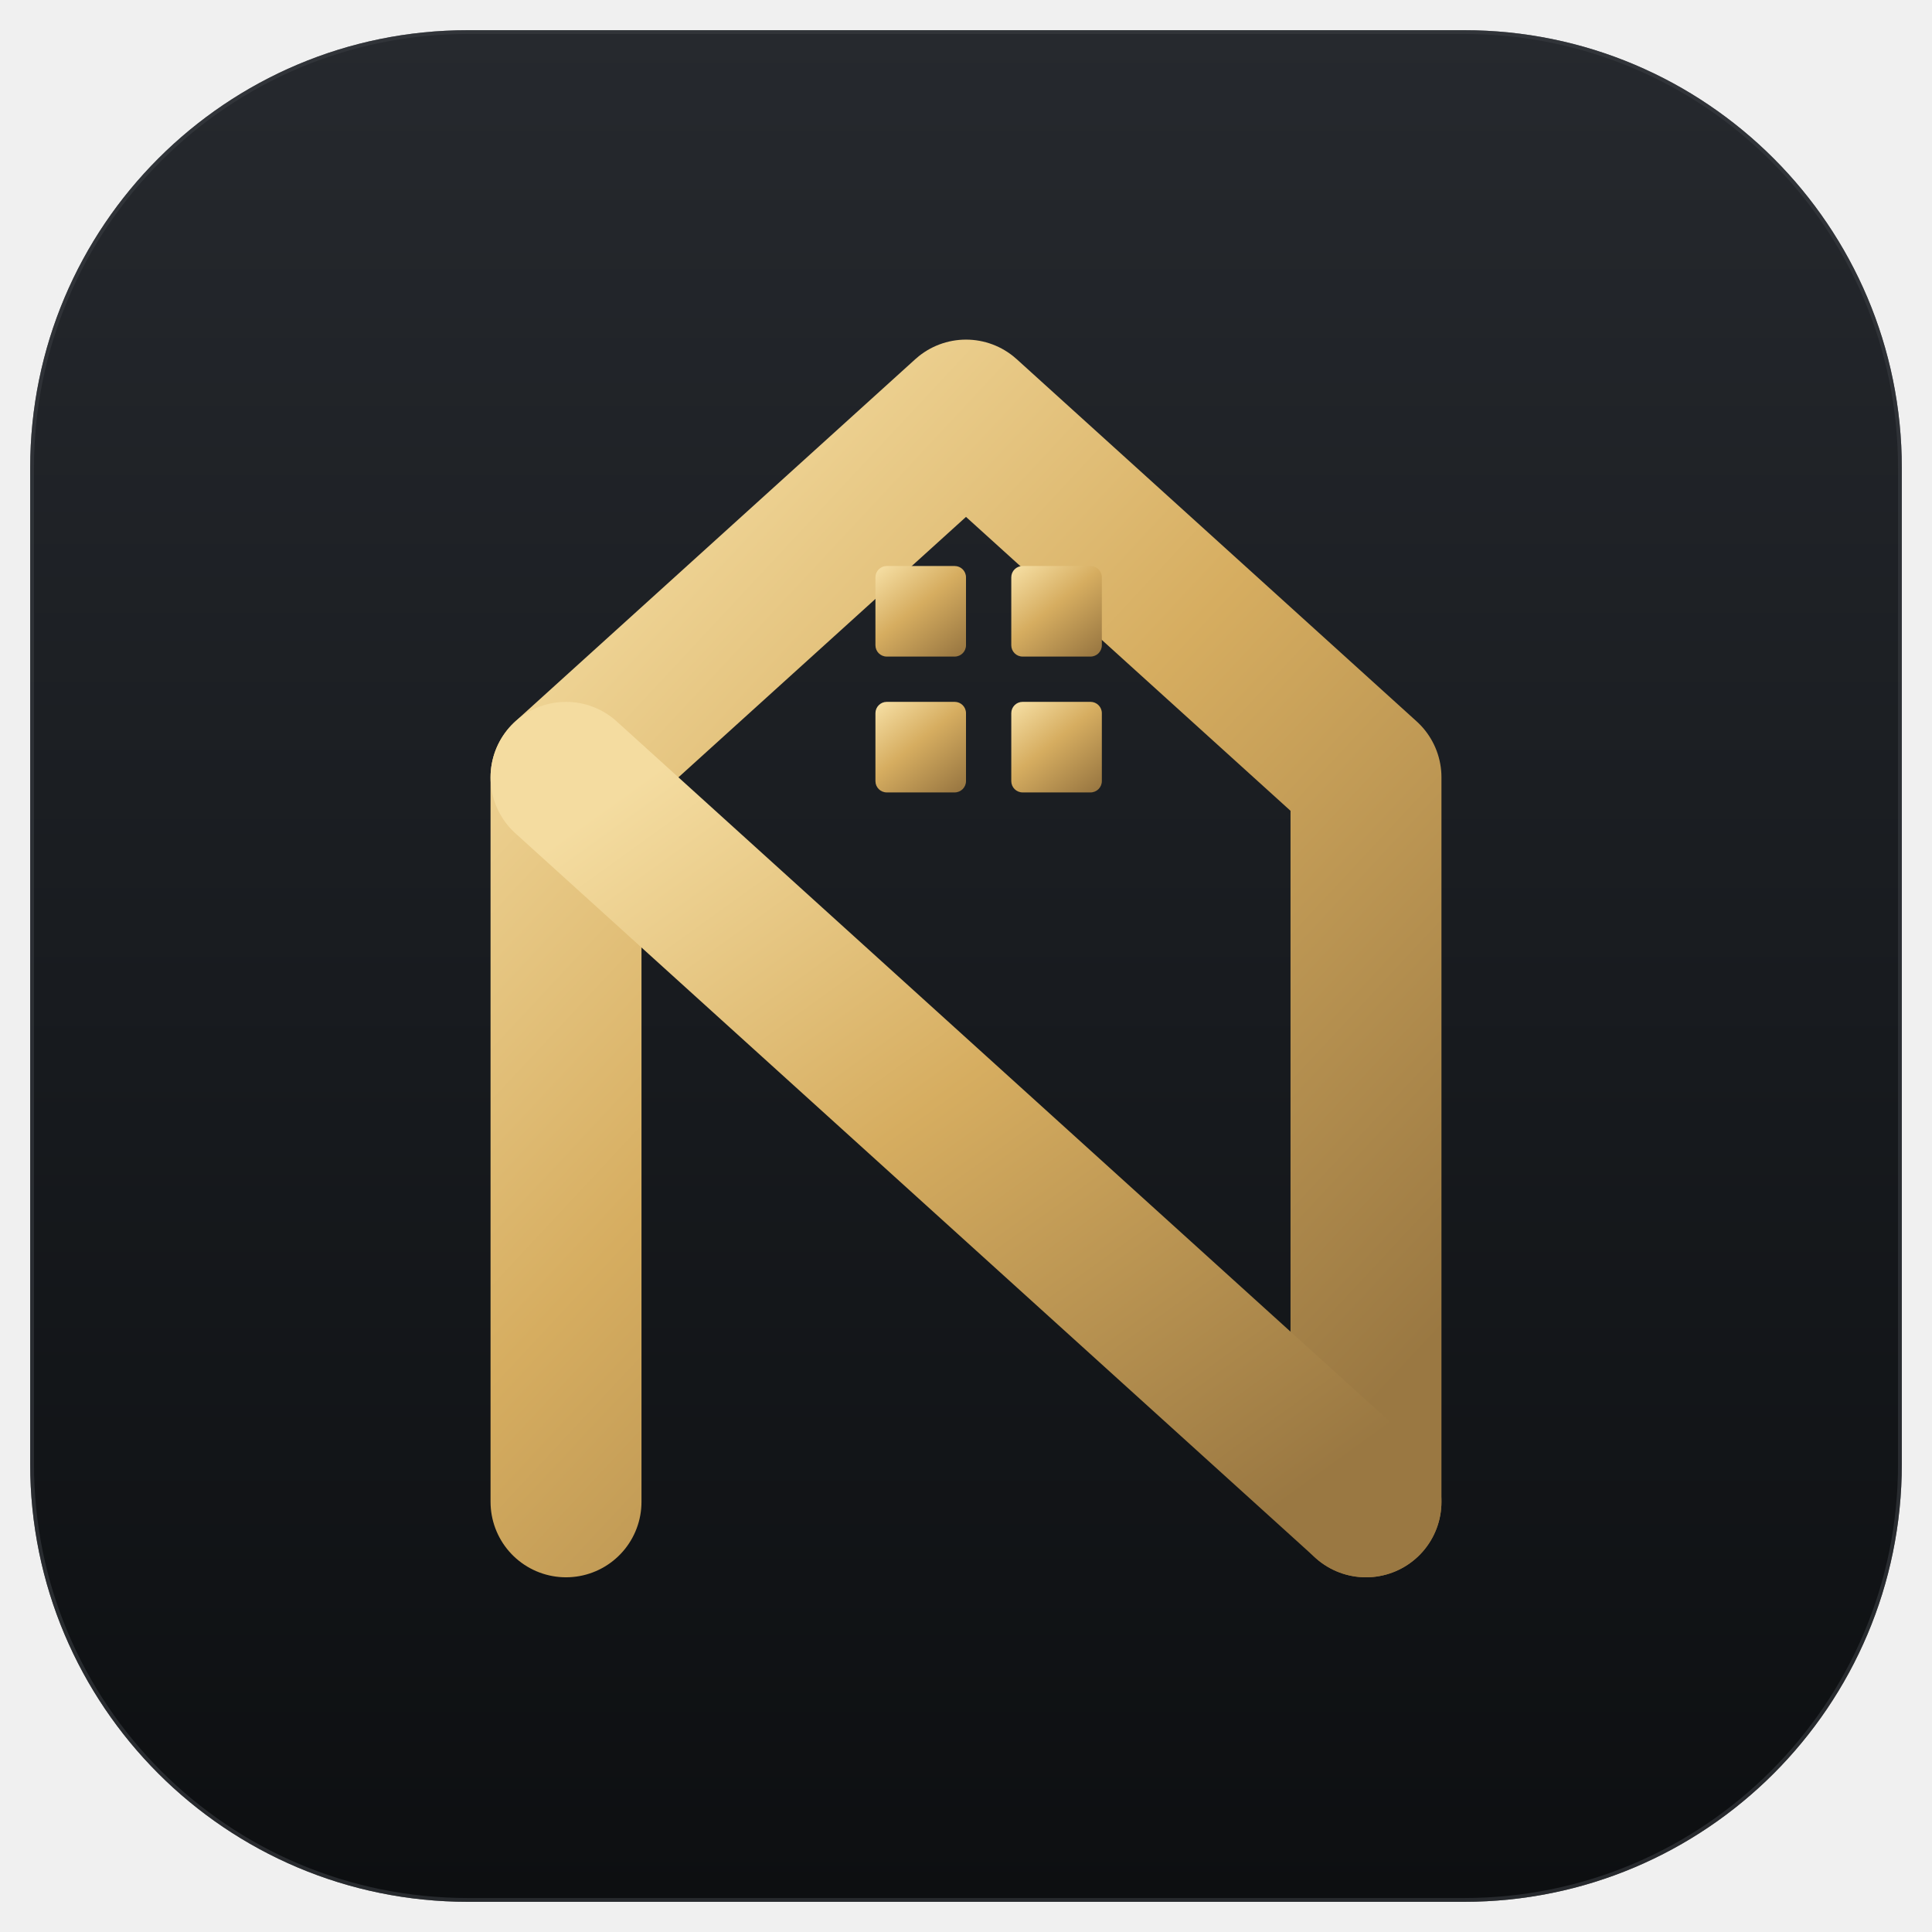
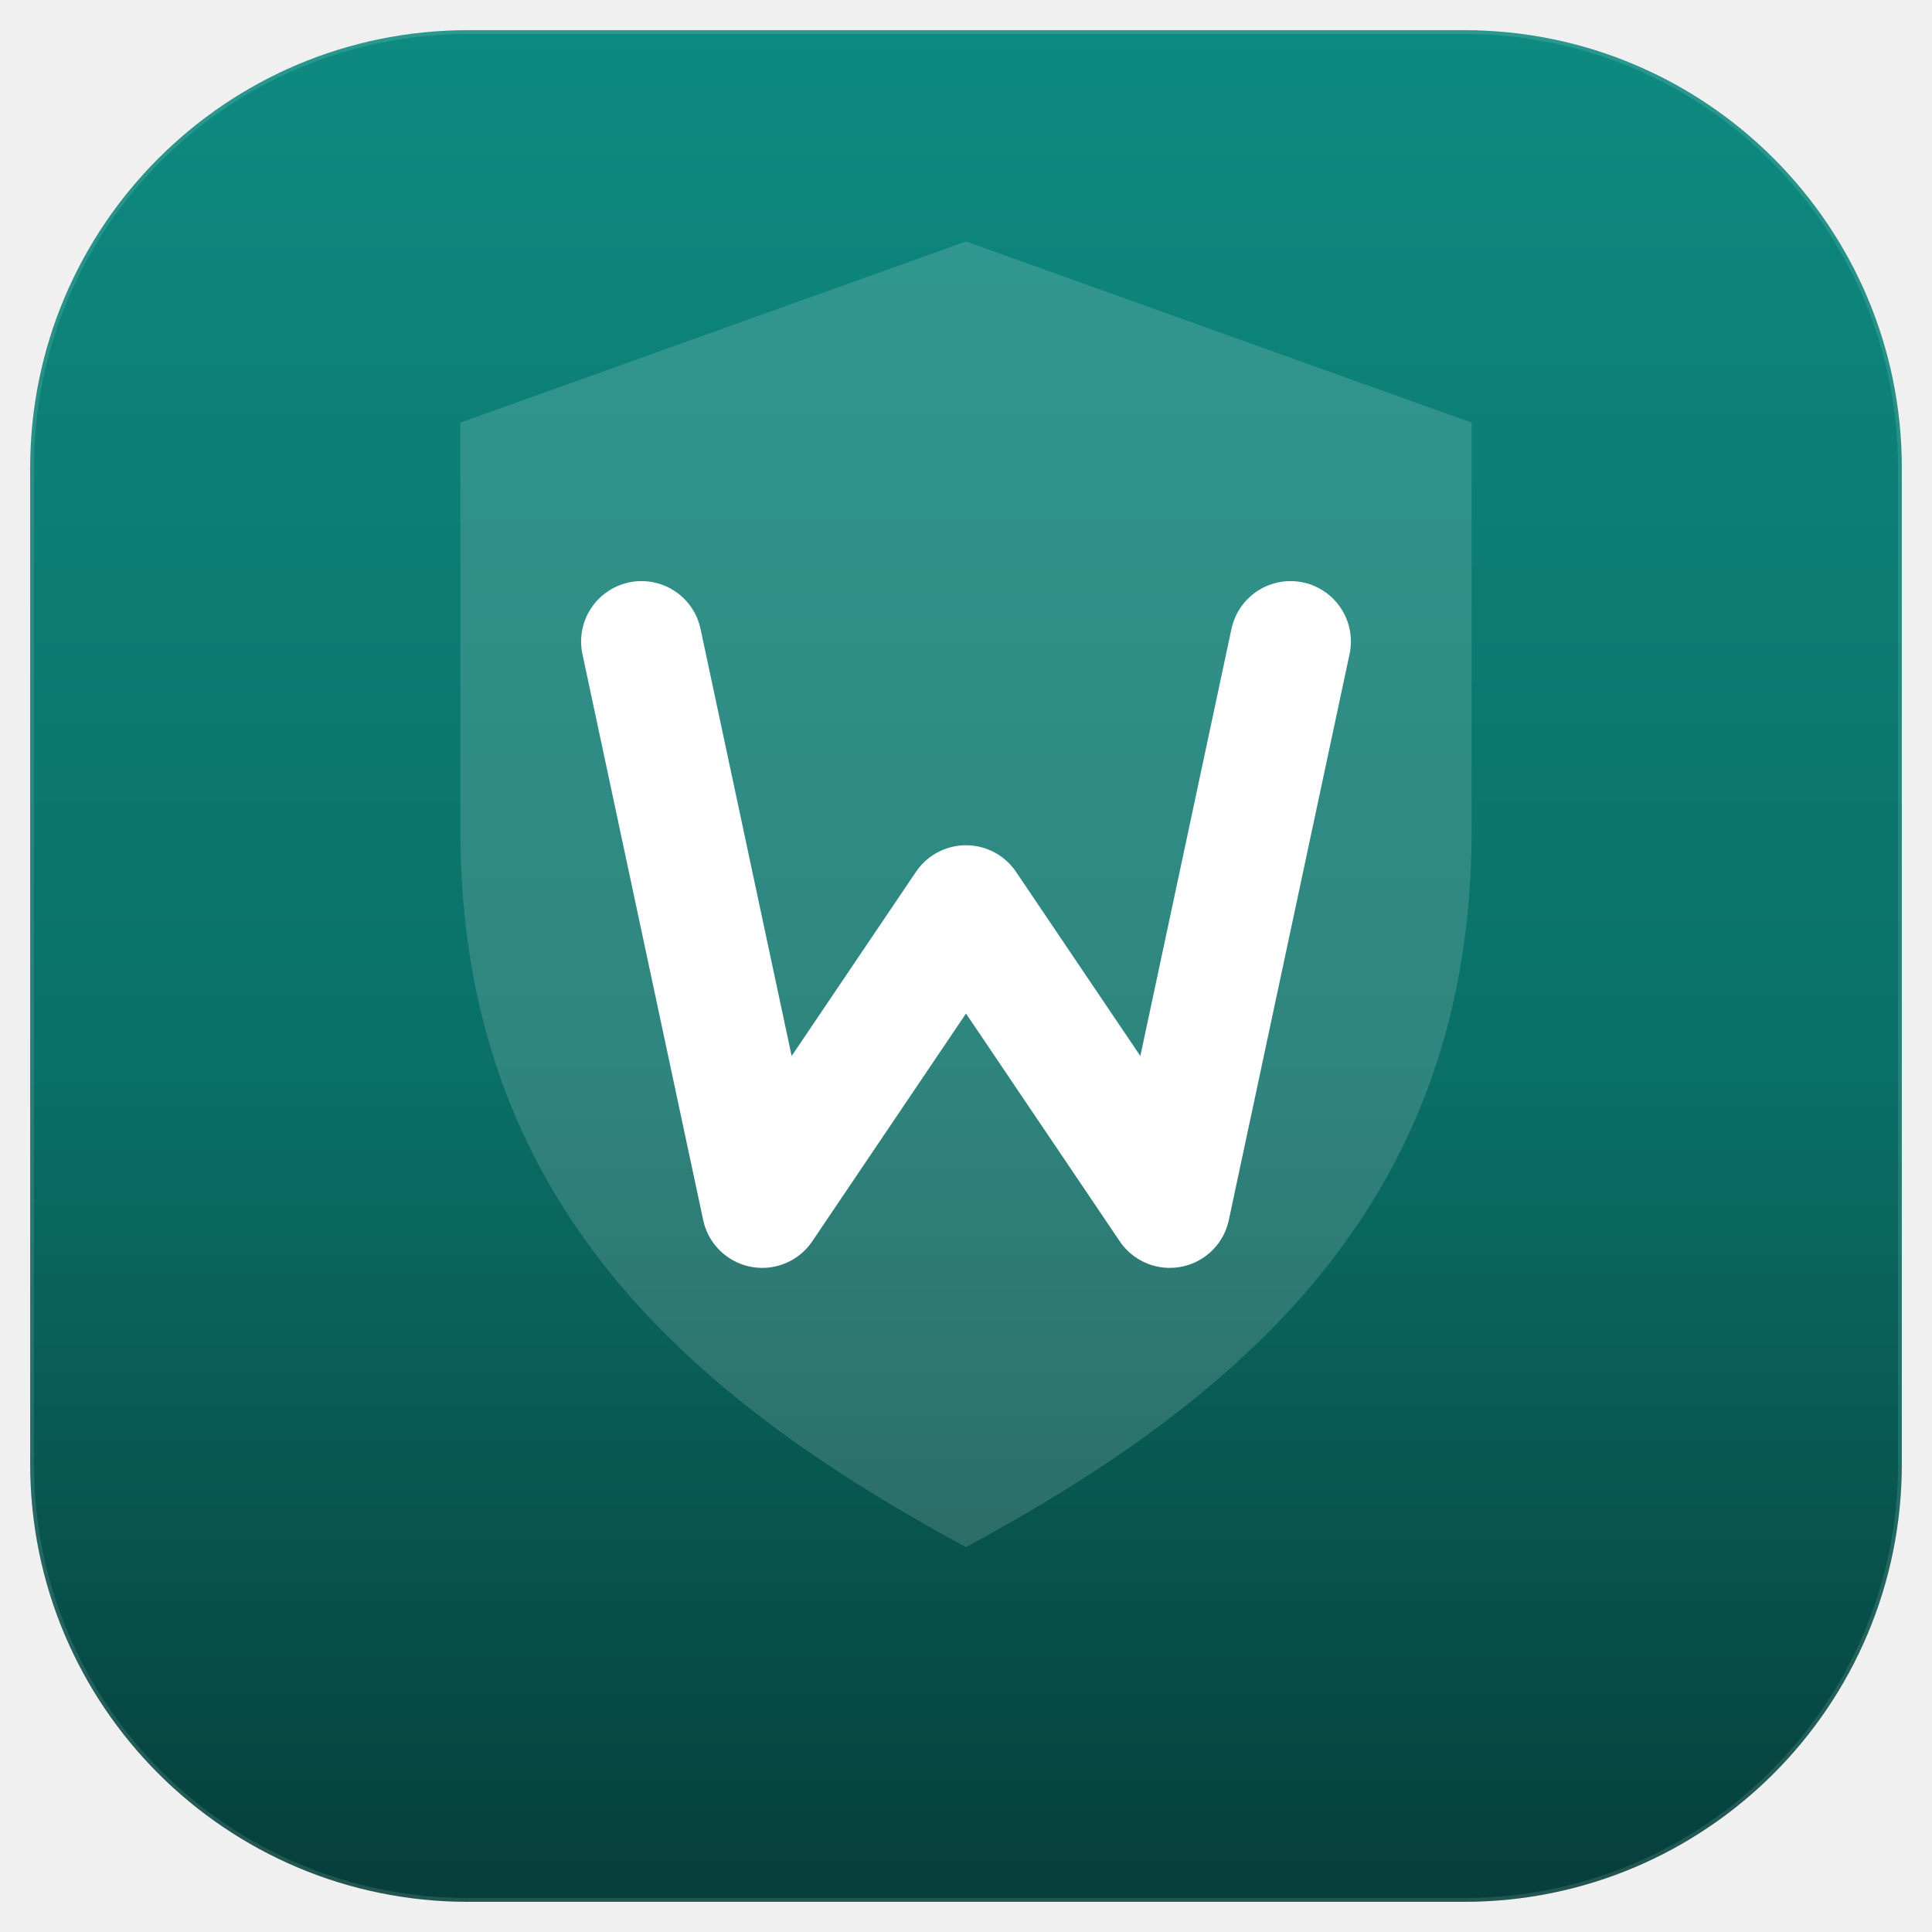
- <svg xmlns="http://www.w3.org/2000/svg" width="512" height="512" viewBox="0 0 512 512" role="img" aria-label="Nexus">
+ <svg xmlns="http://www.w3.org/2000/svg" width="512" height="512" viewBox="0 0 512 512" role="img" aria-label="Wyncrest">
  <defs>
    <linearGradient id="bg" x1="0" y1="0" x2="0" y2="1">
-       <stop offset="0" stop-color="#26292e" />
-       <stop offset="0.55" stop-color="#171a1e" />
-       <stop offset="1" stop-color="#0d0f11" />
-     </linearGradient>
-     <linearGradient id="gold" x1="0.1" y1="0" x2="0.9" y2="1">
-       <stop offset="0" stop-color="#f4dca0" />
-       <stop offset="0.45" stop-color="#d6ad60" />
-       <stop offset="1" stop-color="#9a7842" />
+       <stop offset="0" stop-color="#0E8A80" />
+       <stop offset="0.55" stop-color="#0A7068" />
+       <stop offset="1" stop-color="#063E3A" />
    </linearGradient>
  </defs>
  <rect x="8" y="8" width="496" height="496" rx="116" fill="url(#bg)" />
-   <rect x="8.5" y="8.5" width="495" height="495" rx="115.5" fill="none" stroke="#3a3d42" stroke-opacity="0.6" />
-   <g fill="none" stroke="url(#gold)" stroke-width="40" stroke-linecap="round" stroke-linejoin="round">
-     <path d="M150 398 L150 206 L256 110 L362 206 L362 398" />
-     <path d="M150 206 L362 398" />
-   </g>
-   <g fill="url(#gold)">
-     <rect x="232" y="150" width="24" height="24" rx="3" />
-     <rect x="268" y="150" width="24" height="24" rx="3" />
-     <rect x="232" y="186" width="24" height="24" rx="3" />
-     <rect x="268" y="186" width="24" height="24" rx="3" />
-   </g>
+   <rect x="8.5" y="8.5" width="495" height="495" rx="115.5" fill="none" stroke="rgba(255,255,255,0.12)" stroke-width="1" />
+   <path d="M256 64 L390 112 V220 C390 318 330 370 256 410 C182 370 122 318 122 220 V112 Z" fill="rgba(255,255,255,0.15)" />
+   <path d="M170 170 L202 320 L256 240 L310 320 L342 170" fill="none" stroke="white" stroke-width="32" stroke-linecap="round" stroke-linejoin="round" />
</svg>
